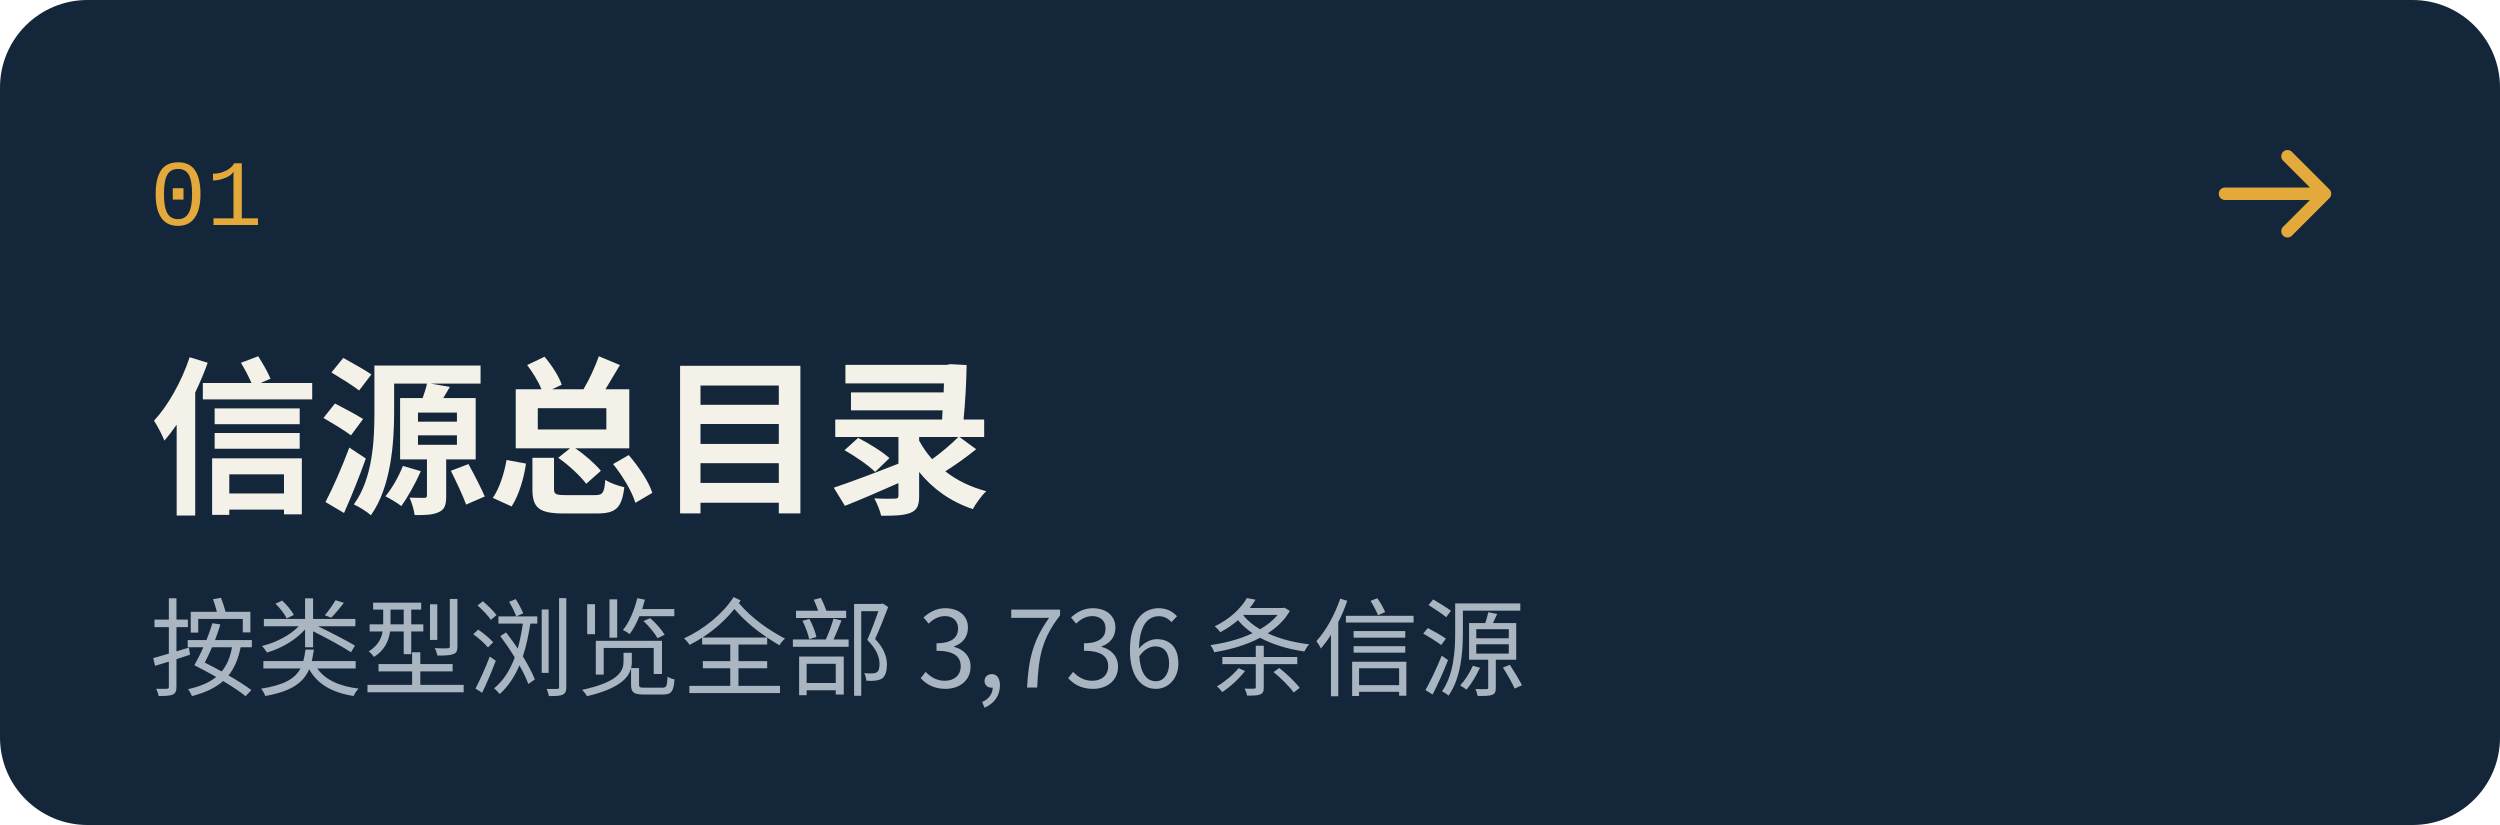
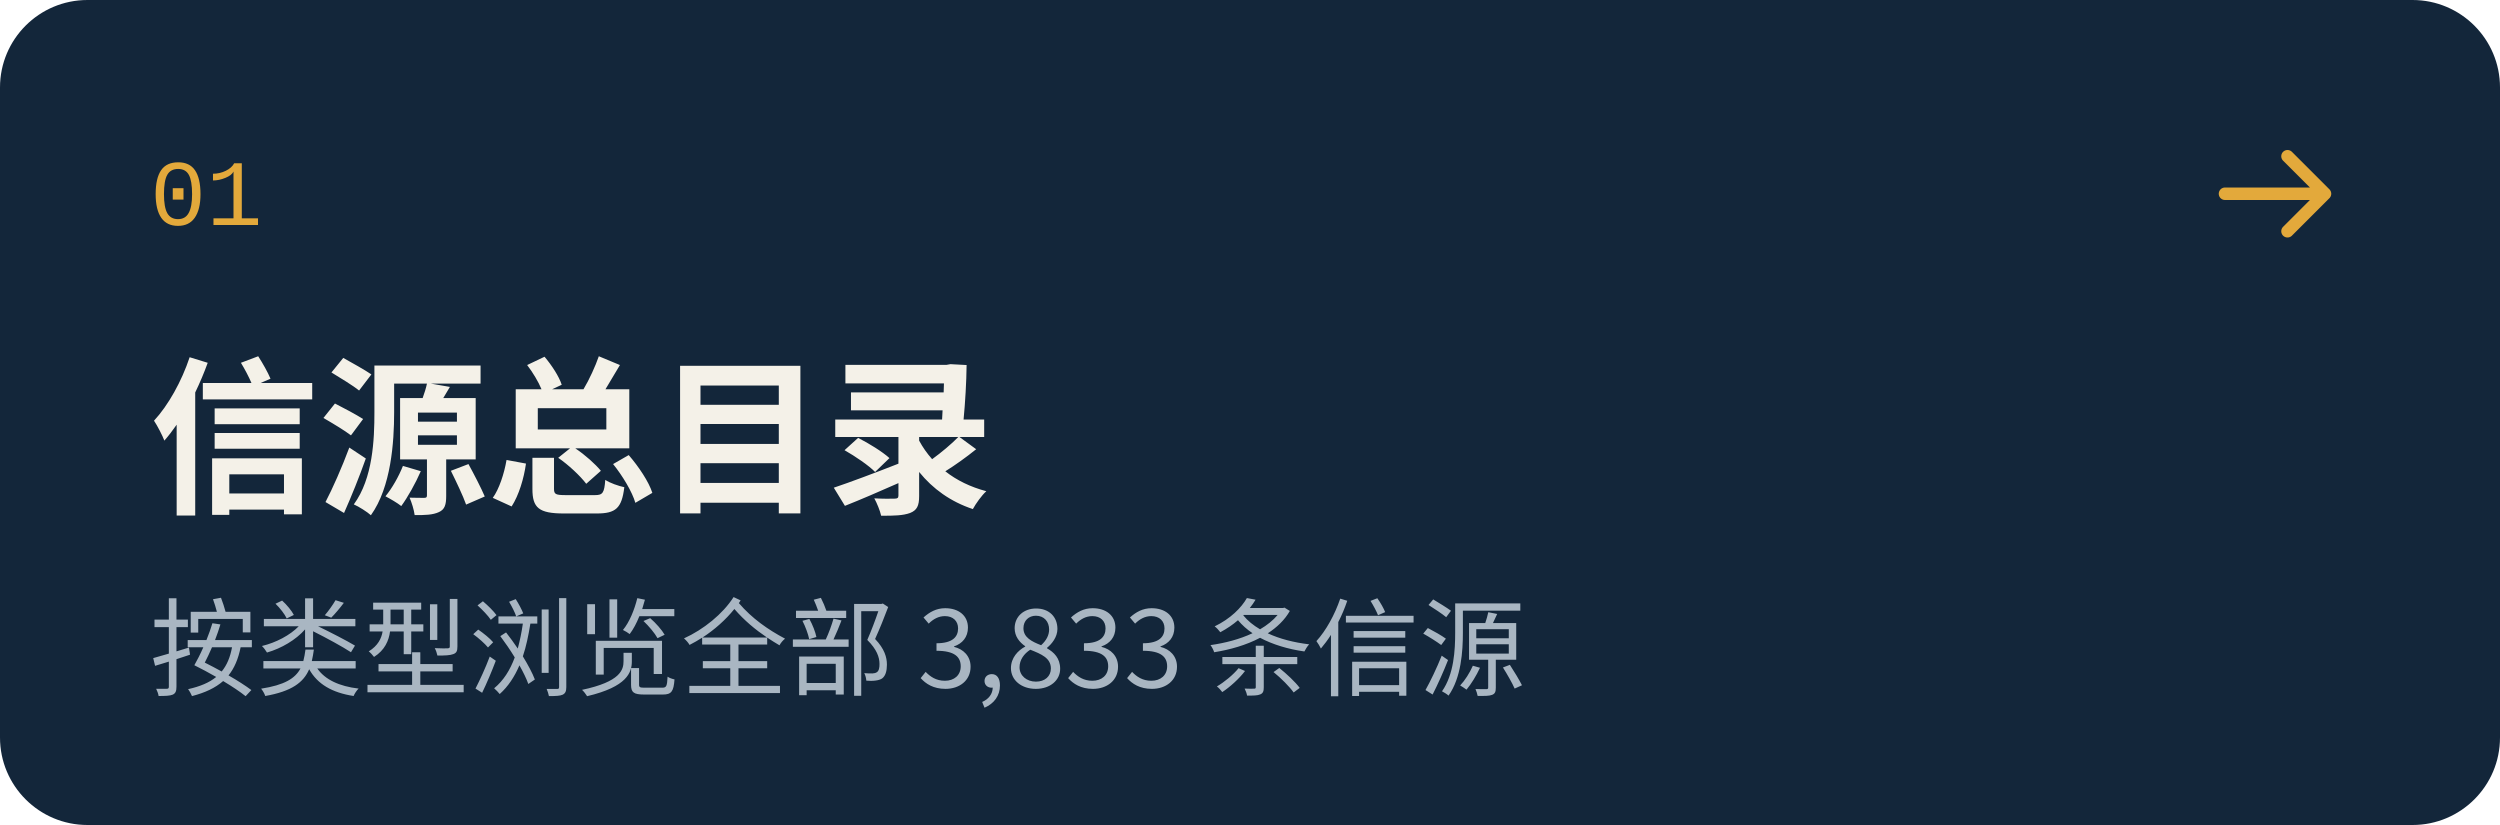
- <svg xmlns="http://www.w3.org/2000/svg" width="400" height="132" viewBox="0 0 400 132" role="img" aria-label="信源总目录：按类型浏览全部 3,736 条信源">
+ <svg xmlns="http://www.w3.org/2000/svg" width="400" height="132" viewBox="0 0 400 132" role="img" aria-label="信源总目录：按类型浏览全部 3,833 条信源">
  <rect width="400" height="132" rx="14" fill="#13263A" />
  <text x="24" y="36" font-family="'SFMono-Regular',Consolas,'Liberation Mono',Menlo,monospace" font-size="15" fill="#E3A93B">01</text>
  <path d="M356 31h16m-6-6 6 6-6 6" fill="none" stroke="#E3A93B" stroke-width="2" stroke-linecap="round" stroke-linejoin="round" />
  <text x="24" y="80" font-family="'PingFang SC','Hiragino Sans GB','Microsoft YaHei','Noto Sans CJK SC','Source Han Sans SC',sans-serif" font-size="27" font-weight="700" fill="#F4F1E8">信源总目录</text>
-   <text x="24" y="110" font-family="'PingFang SC','Hiragino Sans GB','Microsoft YaHei','Noto Sans CJK SC','Source Han Sans SC',sans-serif" font-size="17" fill="#A9B6C2">按类型浏览全部 3,736 条信源</text>
+   <text x="24" y="110" font-family="'PingFang SC','Hiragino Sans GB','Microsoft YaHei','Noto Sans CJK SC','Source Han Sans SC',sans-serif" font-size="17" fill="#A9B6C2">按类型浏览全部 3,833 条信源</text>
</svg>
